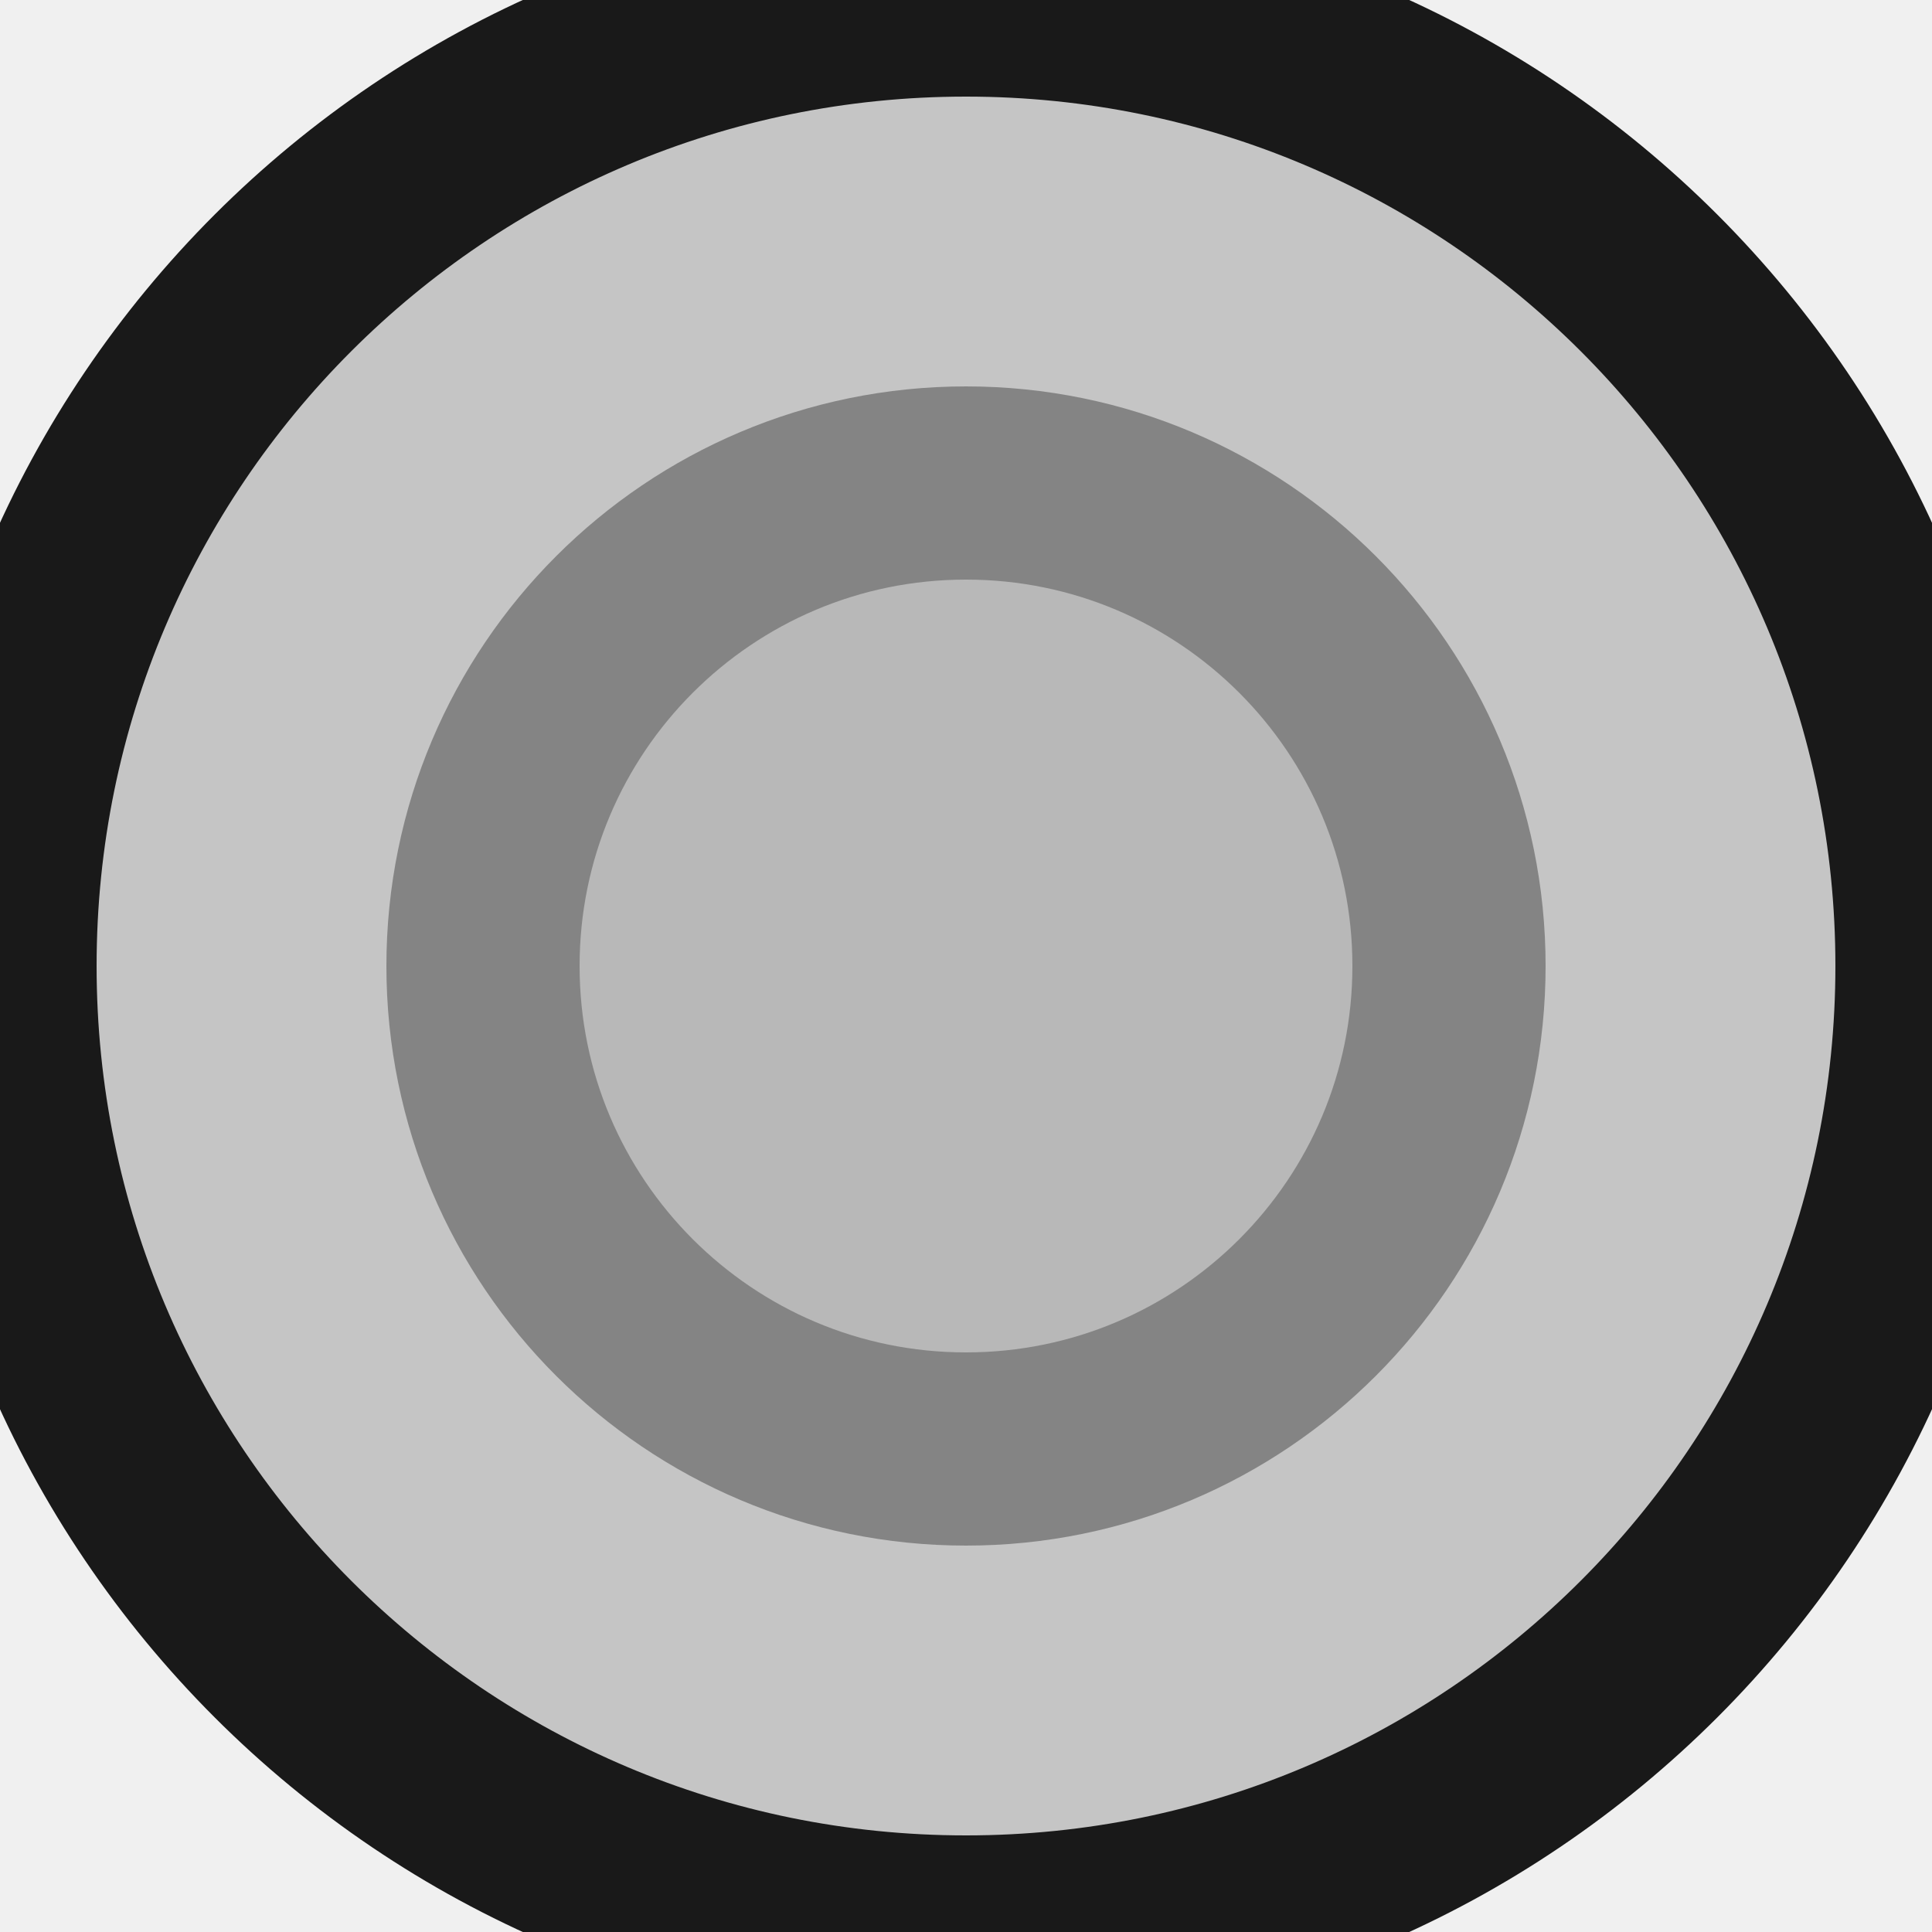
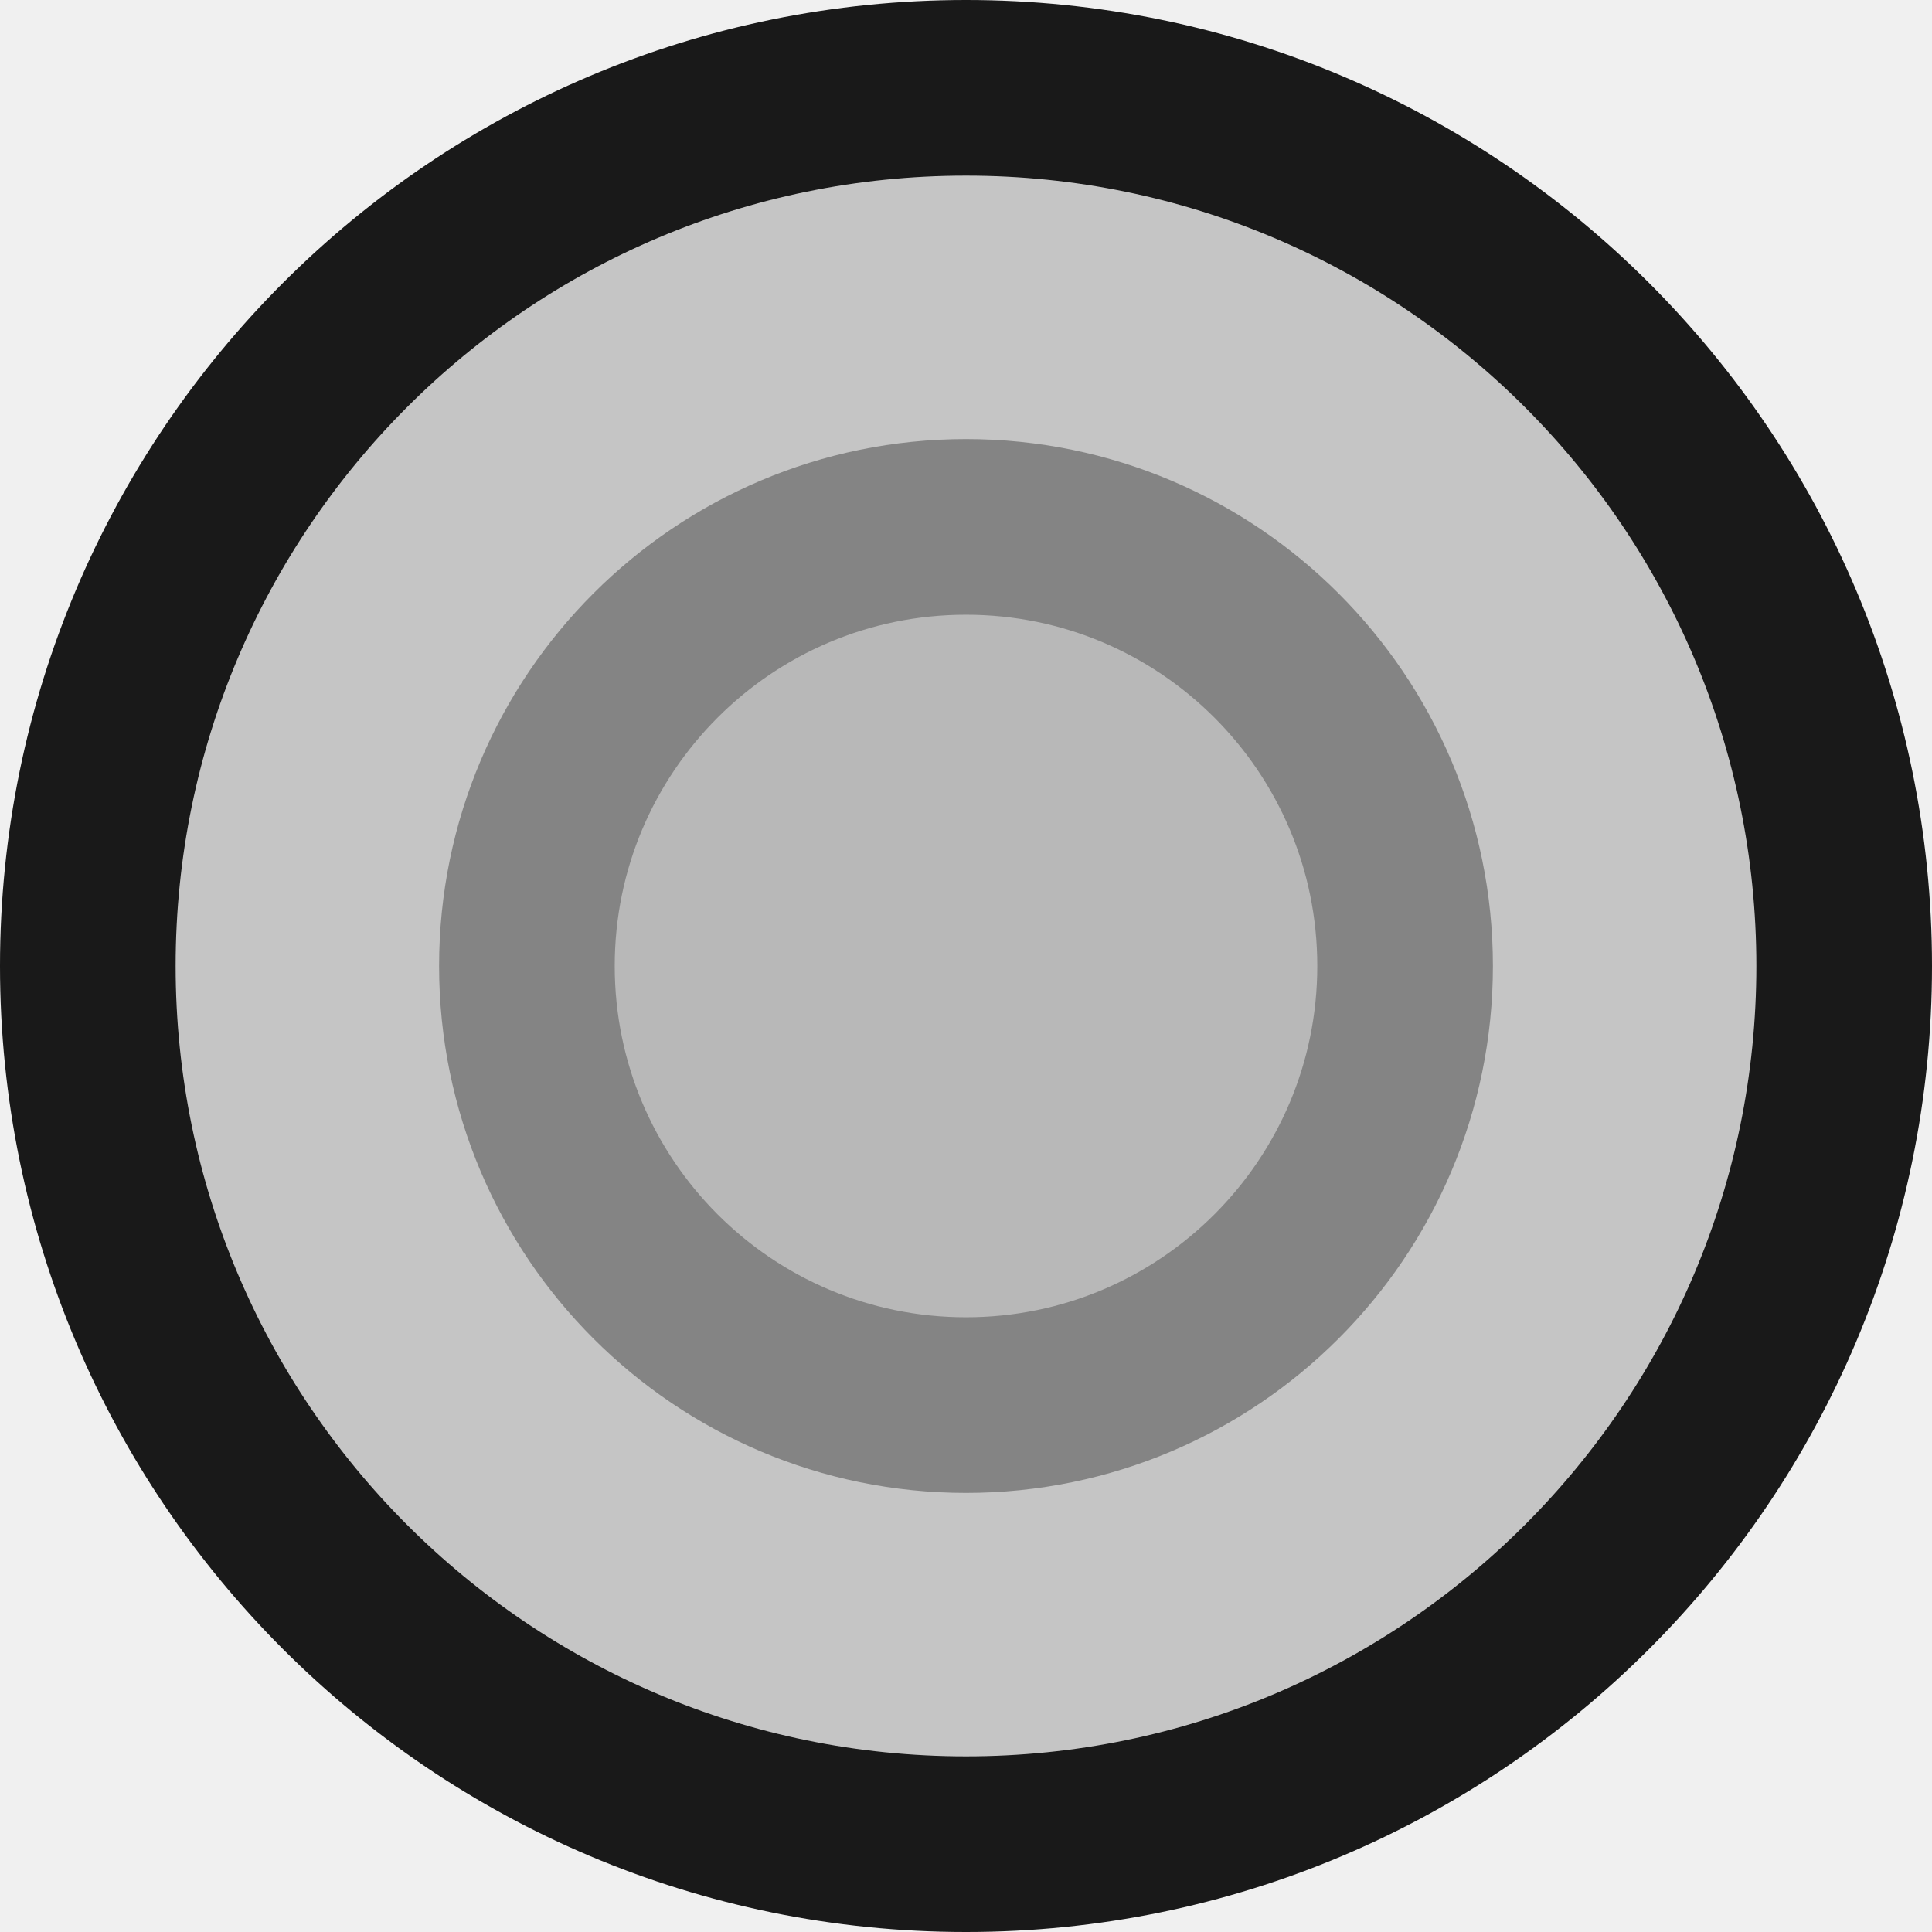
- <svg xmlns="http://www.w3.org/2000/svg" version="1.1" viewBox="0 0 4 4" width="4mm" height="4mm">
+ <svg xmlns="http://www.w3.org/2000/svg" version="1.1" viewBox="0 0 4.4 4.4" width="4.4mm" height="4.4mm">
  <defs>
    <marker id="arrow" viewBox="0 0 16 16" refX="8" refY="8" markerWidth="9" markerHeight="9" orient="auto-start-reverse">
      <path d="M 0 0 L 16 8 L 0 16 z" stroke="none" fill="context-fill" />
    </marker>
  </defs>
  <style>
     
        .background-fill {
            fill: #FFFFFF;
            stroke: none;
        }
         
        .grid {
            fill: #D8D8D8;
            stroke: #D8D8D8;
            stroke-width: 0.2;
        }
         
        .grid-stroke {
            fill: none;
            stroke: #D8D8D8;
            stroke-width: 0.2;
        }
         
        .grid-fill {
            fill: #D8D8D8;
            stroke: none;
        }
         
        .measure {
            fill: #00CCCC;
            stroke: #00CCCC;
            stroke-width: 0.2;
        }
         
        .measure-stroke {
            fill: none;
            stroke: #00CCCC;
            stroke-width: 0.2;
        }
         
        .measure-fill {
            fill: #00CCCC;
            stroke: none;
        }
         
        .highlight {
            fill: #FF9900;
            stroke: #FF9900;
            stroke-width: 0.2;
        }
         
        .highlight-stroke {
            fill: none;
            stroke: #FF9900;
            stroke-width: 0.2;
        }
         
        .highlight-fill {
            fill: #FF9900;
            stroke: none;
        }
         
        .entity {
            fill: rgba(178, 178, 178, 0.70);
            stroke: #191919;
            stroke-width: 0.4;
        }
        
            .active { fill-opacity: 1.0; stroke-opacity: 1.0; }
            .inactive { fill-opacity: 0.3; stroke-opacity: 0.3; }
        
  </style>
  <g class="entity">
-     <circle cx="2" cy="2" r="1" />
-     <circle cx="2" cy="2" r="2" />
+     <circle cx="2.2" cy="2.2" r="1" />
+     <circle cx="2.2" cy="2.2" r="2" />
  </g>
</svg>
